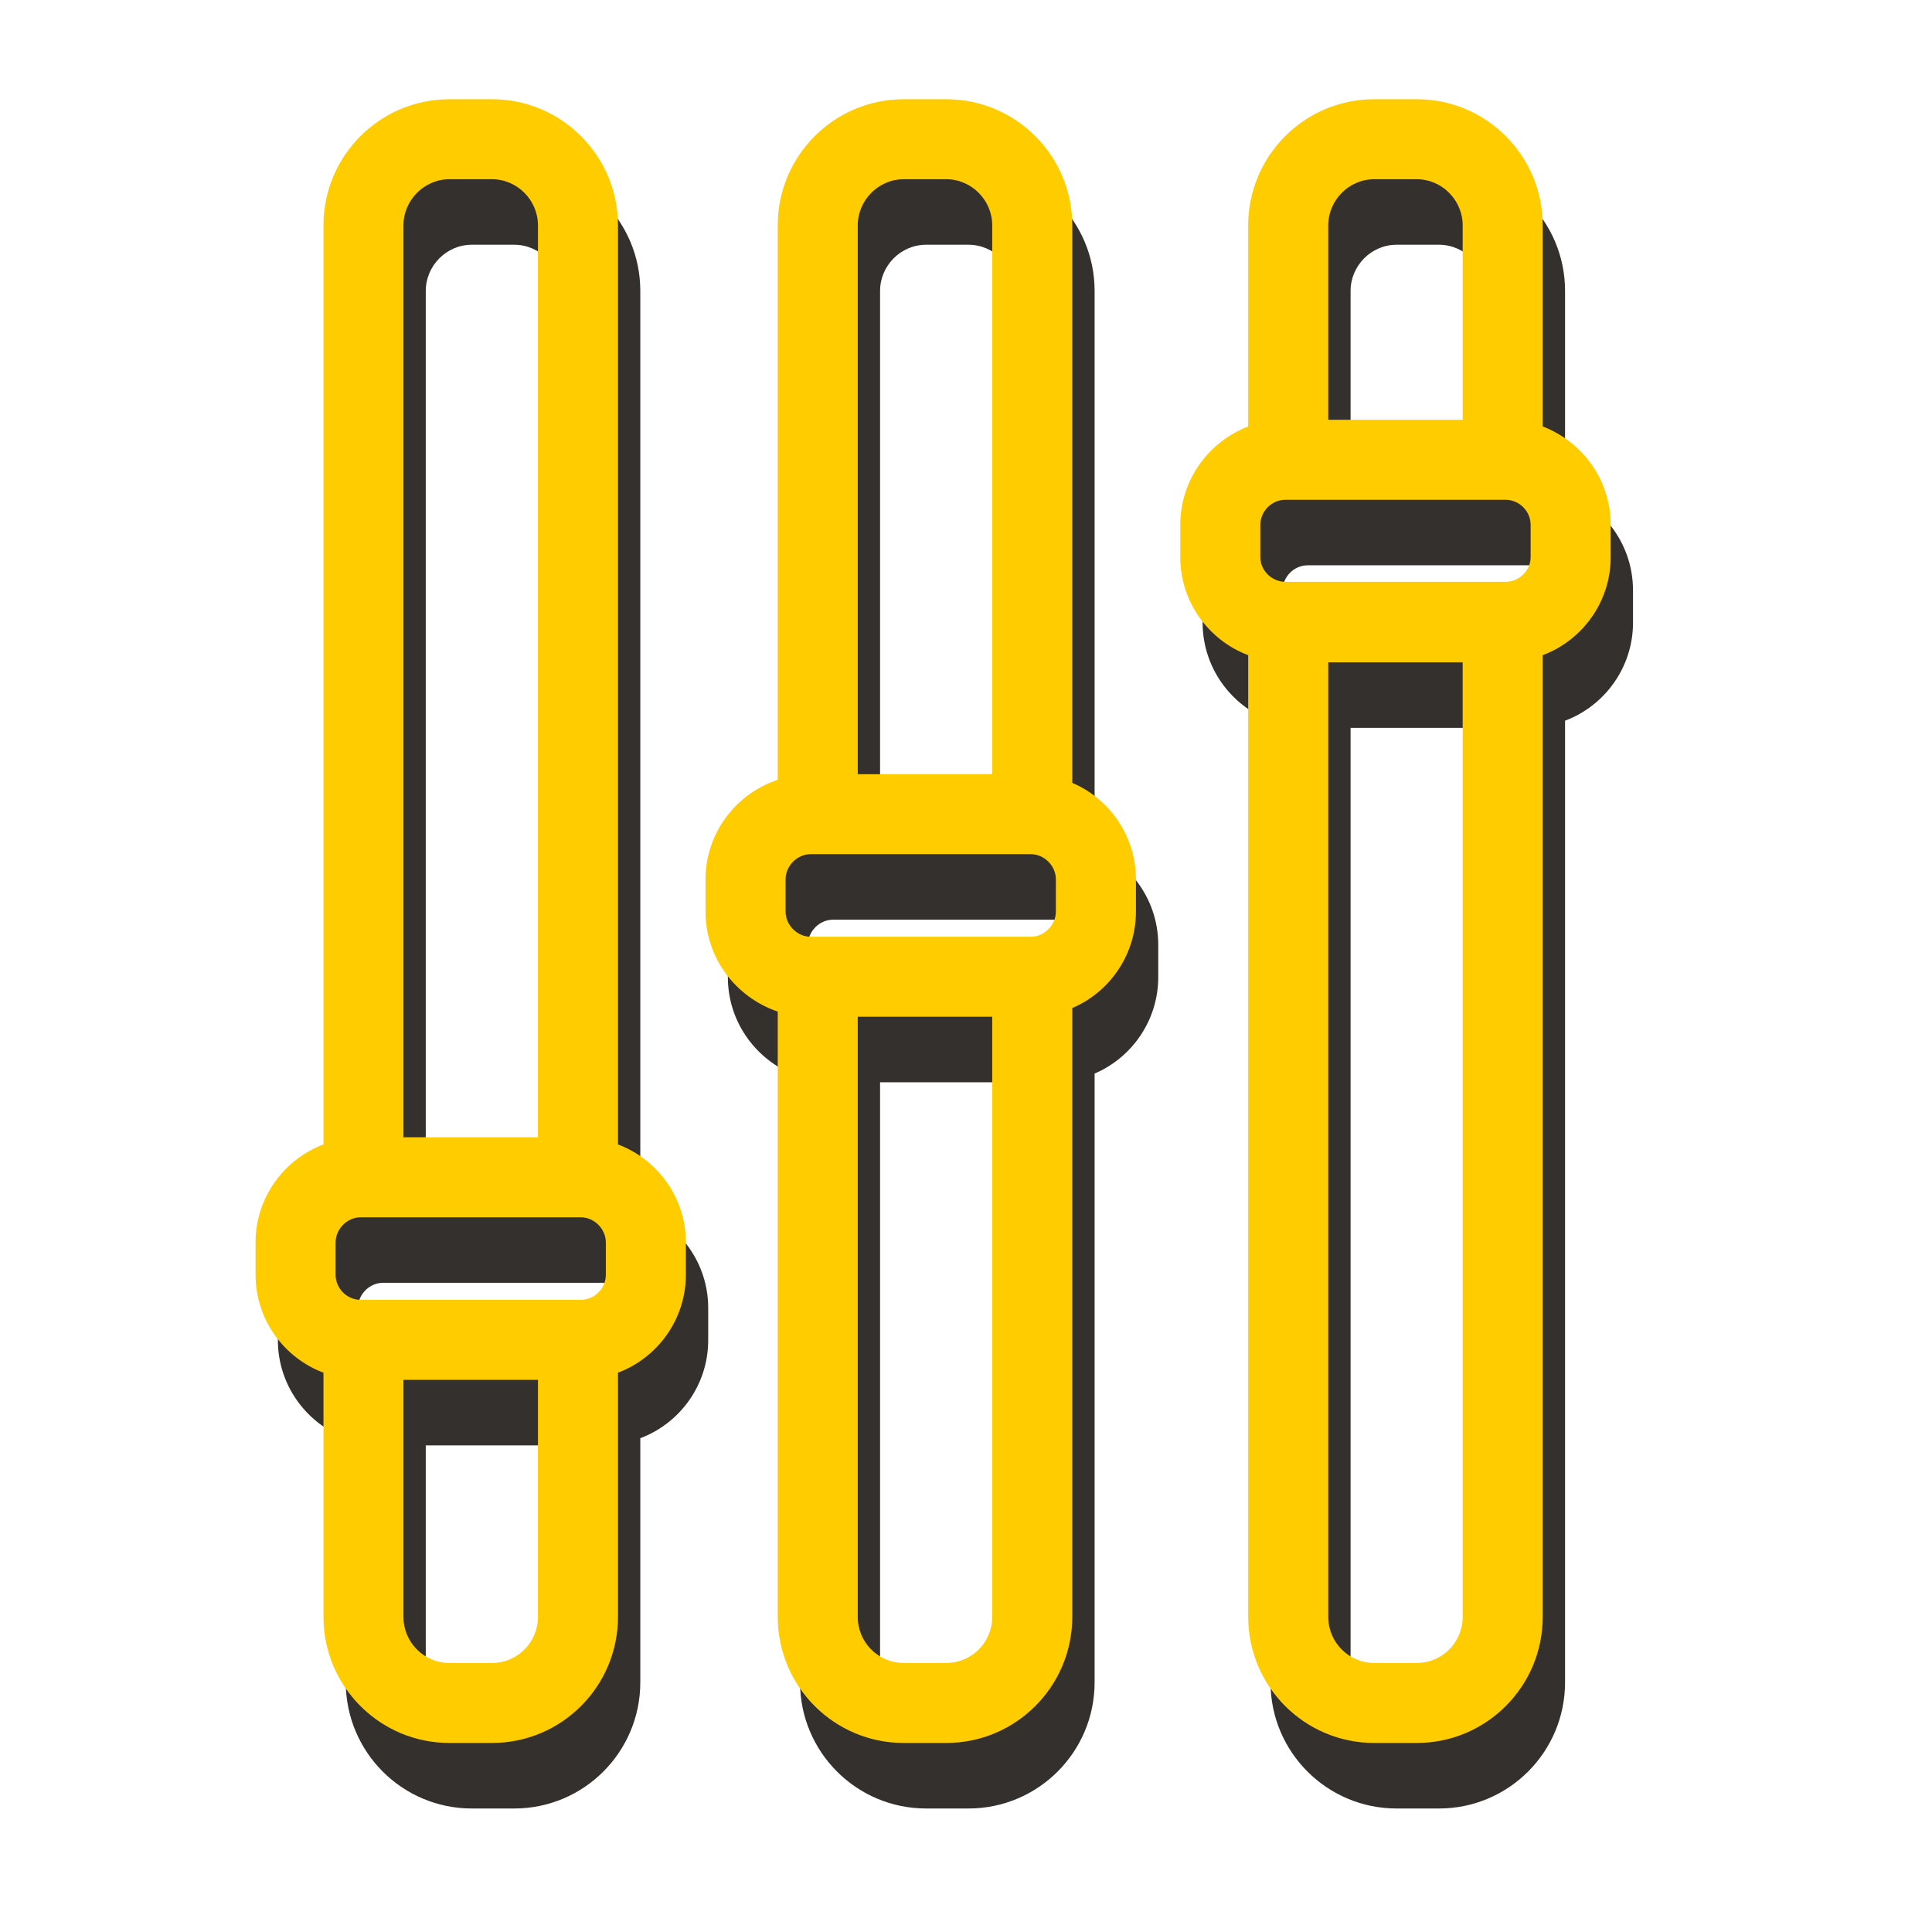
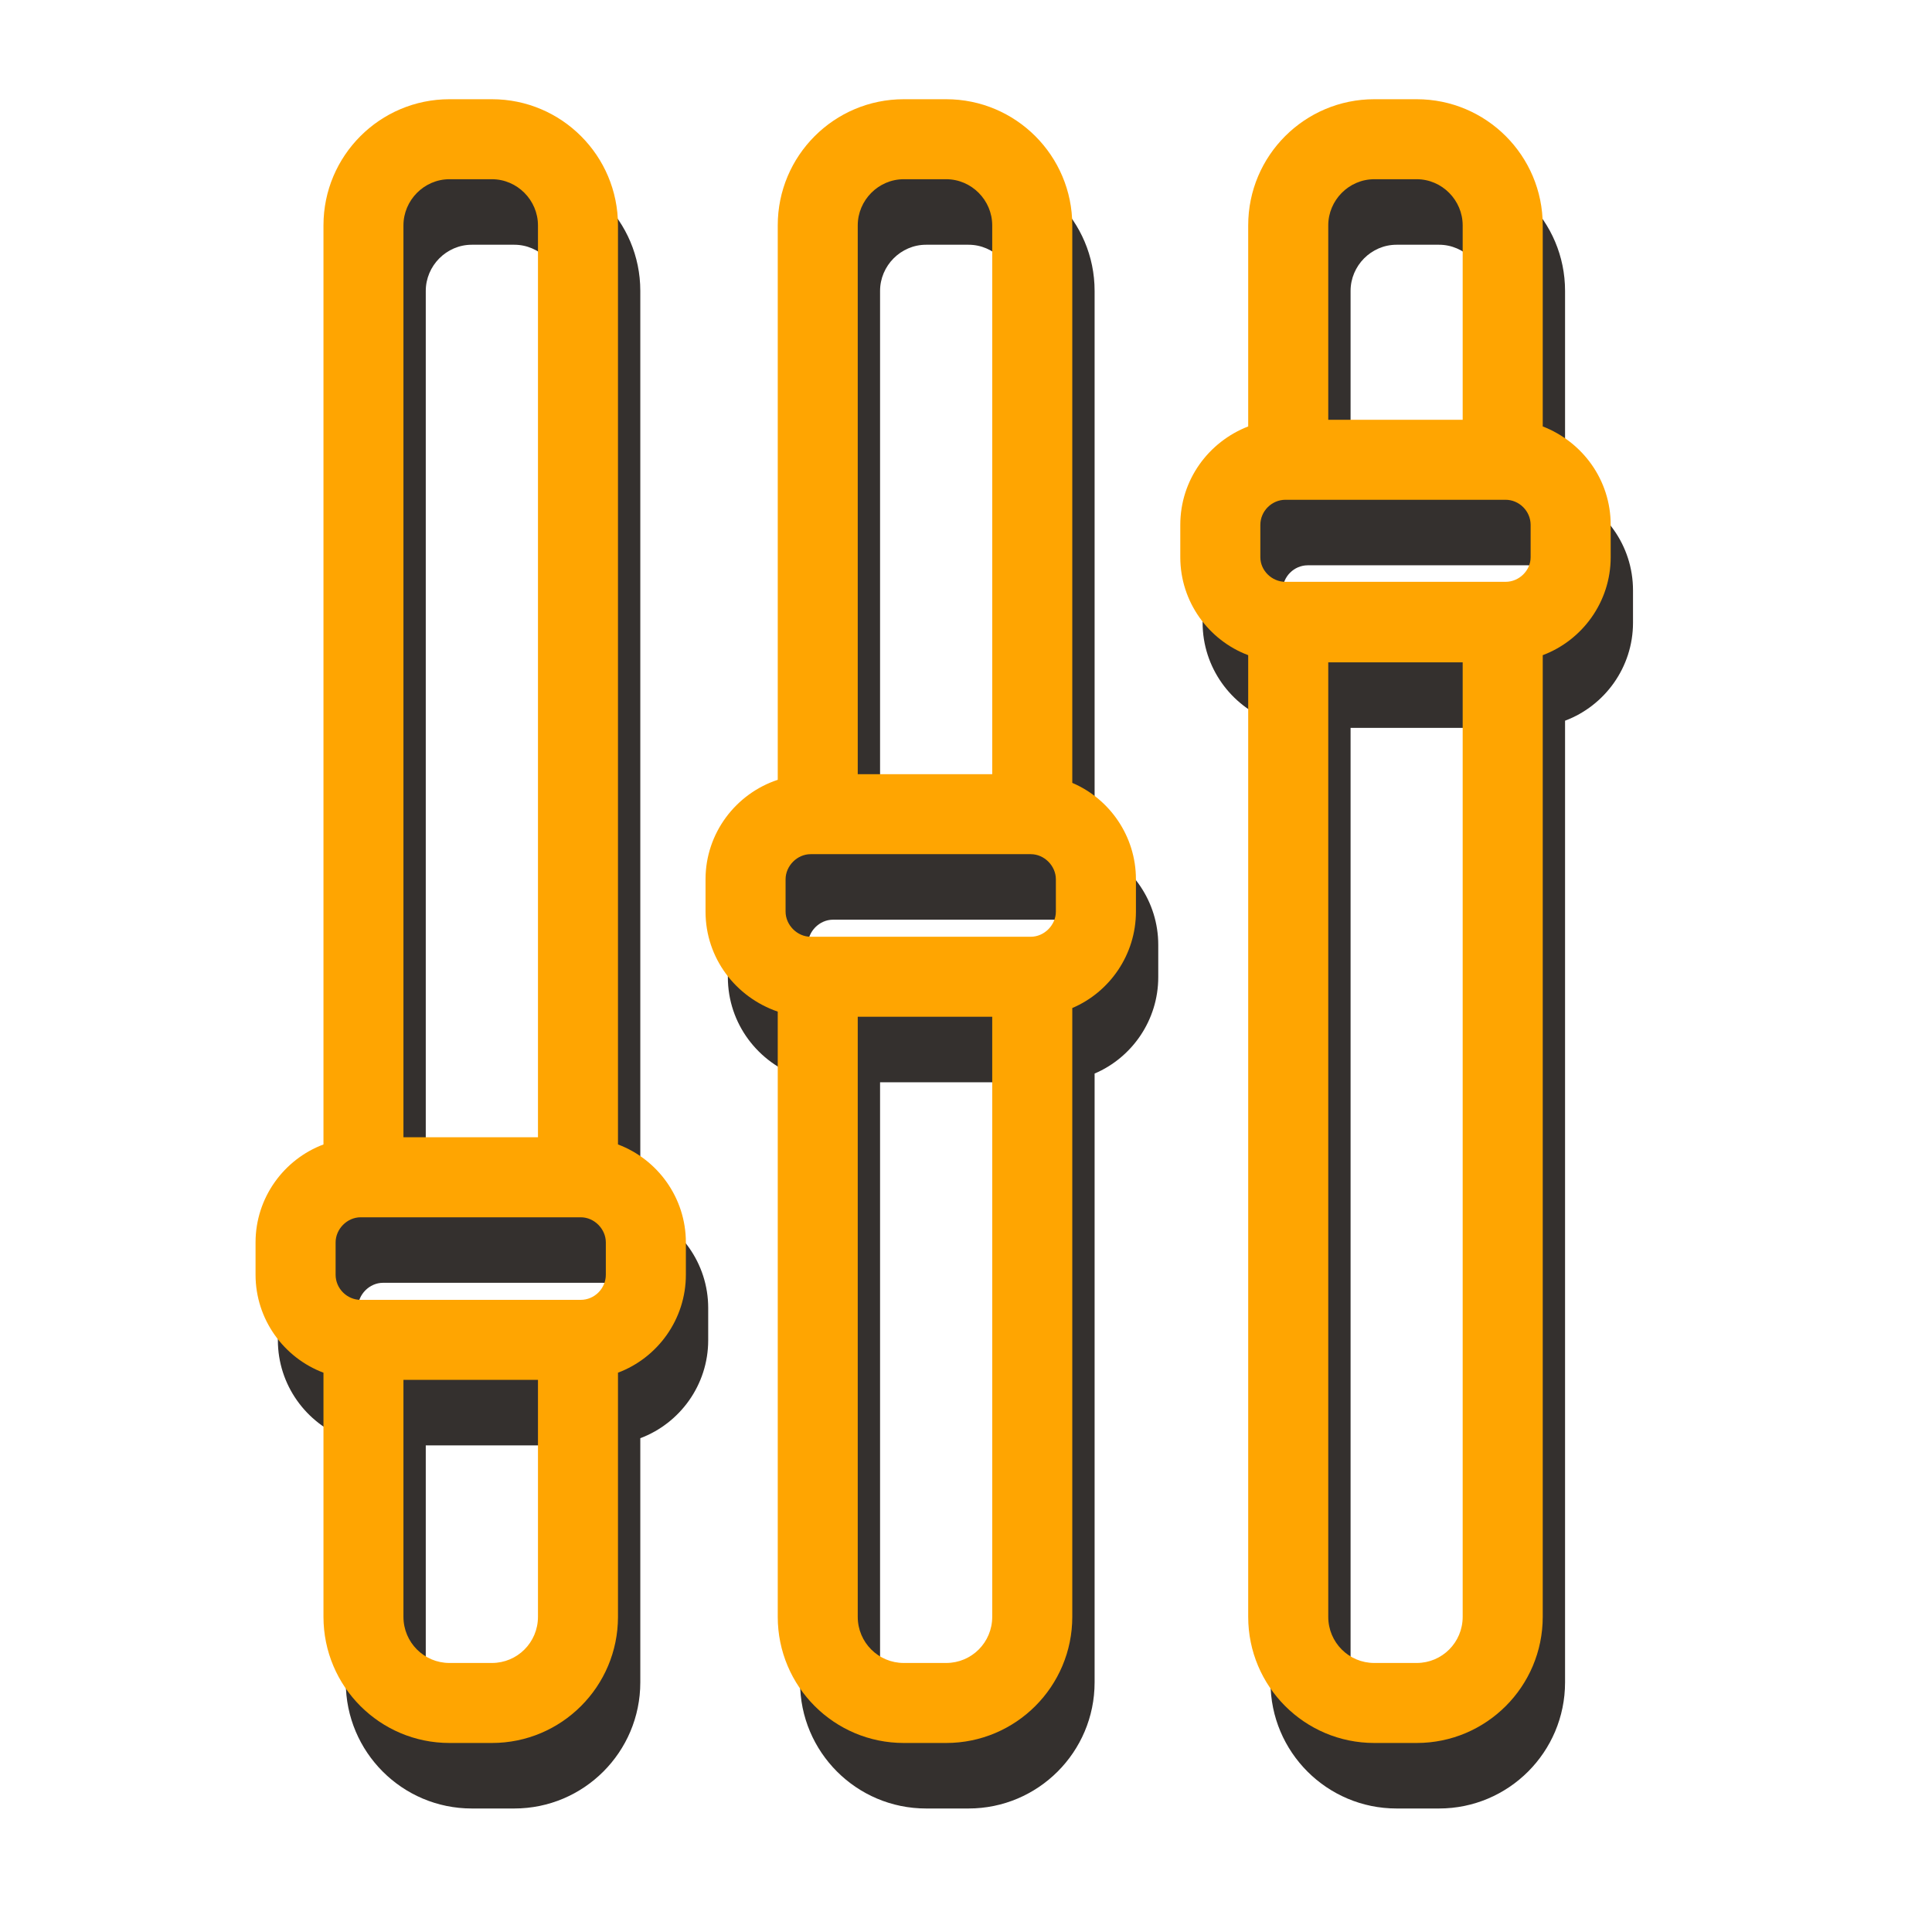
<svg xmlns="http://www.w3.org/2000/svg" xml:space="preserve" width="90" height="90" style="shape-rendering:geometricPrecision; text-rendering:geometricPrecision; image-rendering:optimizeQuality; fill-rule:evenodd; clip-rule:evenodd" viewBox="0 0 10500 10000">
  <defs>
-     <style type="text/css">  .fil0 {fill:#34302E;fill-rule:nonzero} .fil1 {fill:#FFCC00;fill-rule:nonzero}  </style>
+     <style type="text/css">  .fil0 {fill:#34302E;fill-rule:nonzero} .fil1 {fill:#FFA501;fill-rule:nonzero}  </style>
  </defs>
  <g id="Слой_x0020_1">
    <g id="_1815099585920">
      <path class="fil0" d="M2795.05 9143.96l-231.11 0c-137.64,0 -249.99,-111.48 -249.99,-250.86l0 -1287.72 731.09 0 0 1287.72c0,139.38 -112.28,250.86 -249.99,250.86zm-849.77 -2285.64c0,-72.45 62.26,-136.53 136.06,-136.53l1196.47 0c73.87,0 136.05,64.08 136.05,136.53l0 175.65c0,75.22 -62.18,136.53 -136.05,136.53l-1196.47 0c-73.8,0 -136.06,-61.31 -136.06,-136.53l0 -175.65zm618.66 -5778.18l231.11 0c137.71,0 249.99,114.33 249.99,250.86l0 4955.91 -731.09 0 0 -4955.91c0,-136.53 112.35,-250.86 249.99,-250.86zm-684.64 6486.2l0 1326.76c0,379.1 307.2,685.66 684.64,685.66l231.11 0c377.67,0 684.87,-306.56 684.87,-685.66l0 -1326.76c215.46,-80.82 368.98,-289.89 368.98,-532.37l0 -175.65c0,-242.48 -153.52,-451.55 -368.98,-532.37l0 -4994.95c0,-379.01 -307.2,-685.66 -684.87,-685.66l-231.11 0c-377.44,0 -684.64,306.65 -684.64,685.66l0 4994.95c-215.54,80.82 -369.14,289.89 -369.14,532.37l0 175.65c0,242.48 153.6,451.55 369.14,532.37z" />
      <path class="fil0" d="M5263.76 9143.96l-230.79 0c-137.64,0 -250,-111.48 -250,-250.86l0 -3261.19 730.86 0 0 3261.19c0,139.38 -112.04,250.86 -250.07,250.86zm-873 -4259.02c0,-72.54 62.5,-136.61 136.3,-136.61l1196.39 0c73.87,0 136.29,64.07 136.29,136.61l0 175.56c0,72.45 -62.42,136.61 -136.29,136.61l-1196.39 0c-73.8,0 -136.3,-64.16 -136.3,-136.61l0 -175.56zm642.21 -3804.8l230.79 0c138.03,0 250.07,114.33 250.07,250.86l0 2982.53 -730.86 0 0 -2982.53c0,-136.53 112.36,-250.86 250,-250.86zm-684.8 4523.88l0 3289.08c0,379.1 307.12,685.66 684.8,685.66l230.79 0c377.75,0 685.19,-306.56 685.19,-685.66l0 -3308.6c203.13,-86.36 345.91,-289.89 345.91,-524l0 -175.56c0,-234.19 -142.78,-437.65 -345.91,-524.09l0 -3029.85c0,-379.01 -307.44,-685.66 -685.19,-685.66l-230.79 0c-377.68,0 -684.8,306.65 -684.8,685.66l0 3013.18c-227.79,75.22 -392.45,289.89 -392.45,540.76l0 175.56c0,253.63 164.66,465.46 392.45,543.52z" />
      <path class="fil0" d="M7820.88 9143.96l-230.79 0c-137.95,0 -249.99,-111.48 -249.99,-250.86l0 -5187.25 730.54 0 0 5187.25c0,139.38 -112.04,250.86 -249.76,250.86zm-849.84 -6185.08c0,-75.3 62.42,-136.62 136.29,-136.62l1196.31 0c73.88,0 136.3,61.32 136.3,136.62l0 175.56c0,72.45 -62.42,133.77 -136.3,133.77l-1196.31 0c-73.87,0 -136.29,-61.32 -136.29,-133.77l0 -175.56zm619.05 -1878.74l230.79 0c137.72,0 249.76,114.33 249.76,250.86l0 1056.47 -730.54 0 0 -1056.47c0,-136.53 112.04,-250.86 249.99,-250.86zm-685.11 2586.68l0 5226.28c0,379.1 307.2,685.66 685.11,685.66l230.79 0c377.68,0 684.87,-306.56 684.87,-685.66l0 -5226.28c215.47,-80.83 369.3,-289.9 369.3,-532.38l0 -175.56c0,-245.33 -153.83,-451.55 -369.3,-535.23l0 -1092.65c0,-379.01 -307.19,-685.66 -684.87,-685.66l-230.79 0c-377.91,0 -685.11,306.65 -685.11,685.66l0 1092.65c-215.14,83.68 -369.06,289.9 -369.06,535.23l0 175.56c0,242.48 153.92,451.55 369.06,532.38z" />
    </g>
    <g id="_1815099588800">
      <path class="fil1" d="M2673.74 8787.87l-231.11 0c-137.64,0 -249.99,-111.49 -249.99,-250.86l0 -1287.73 731.09 0 0 1287.73c0,139.37 -112.28,250.86 -249.99,250.86zm-849.77 -2285.64c0,-72.46 62.26,-136.53 136.06,-136.53l1196.47 0c73.87,0 136.05,64.07 136.05,136.53l0 175.64c0,75.22 -62.18,136.53 -136.05,136.53l-1196.47 0c-73.8,0 -136.06,-61.31 -136.06,-136.53l0 -175.64zm618.66 -5778.18l231.11 0c137.71,0 249.99,114.33 249.99,250.86l0 4955.91 -731.09 0 0 -4955.91c0,-136.53 112.35,-250.86 249.99,-250.86zm-684.63 6486.2l0 1326.76c0,379.09 307.19,685.66 684.63,685.66l231.11 0c377.67,0 684.87,-306.57 684.87,-685.66l0 -1326.76c215.46,-80.83 368.98,-289.89 368.98,-532.38l0 -175.64c0,-242.49 -153.52,-451.55 -368.98,-532.38l0 -4994.94c0,-379.02 -307.2,-685.66 -684.87,-685.66l-231.11 0c-377.44,0 -684.63,306.64 -684.63,685.66l0 4994.94c-215.55,80.83 -369.15,289.89 -369.15,532.38l0 175.64c0,242.49 153.6,451.55 369.15,532.38z" />
      <path class="fil1" d="M5142.45 8787.87l-230.79 0c-137.64,0 -250,-111.49 -250,-250.86l0 -3261.2 730.86 0 0 3261.2c0,139.37 -112.04,250.86 -250.07,250.86zm-873 -4259.03c0,-72.53 62.5,-136.61 136.3,-136.61l1196.39 0c73.87,0 136.29,64.08 136.29,136.61l0 175.56c0,72.46 -62.42,136.61 -136.29,136.61l-1196.39 0c-73.8,0 -136.3,-64.15 -136.3,-136.61l0 -175.56zm642.21 -3804.79l230.79 0c138.03,0 250.07,114.33 250.07,250.86l0 2982.52 -730.86 0 0 -2982.52c0,-136.53 112.36,-250.86 250,-250.86zm-684.8 4523.87l0 3289.09c0,379.09 307.12,685.66 684.8,685.66l230.79 0c377.75,0 685.19,-306.57 685.19,-685.66l0 -3308.6c203.13,-86.36 345.91,-289.9 345.91,-524.01l0 -175.56c0,-234.19 -142.78,-437.64 -345.91,-524.08l0 -3029.85c0,-379.02 -307.44,-685.66 -685.19,-685.66l-230.79 0c-377.68,0 -684.8,306.64 -684.8,685.66l0 3013.18c-227.79,75.21 -392.44,289.89 -392.44,540.75l0 175.56c0,253.63 164.65,465.46 392.44,543.52z" />
      <path class="fil1" d="M7699.57 8787.87l-230.79 0c-137.95,0 -249.99,-111.49 -249.99,-250.86l0 -5187.26 730.54 0 0 5187.26c0,139.37 -112.04,250.86 -249.76,250.86zm-849.84 -6185.09c0,-75.3 62.42,-136.61 136.29,-136.61l1196.31 0c73.88,0 136.3,61.31 136.3,136.61l0 175.56c0,72.46 -62.42,133.77 -136.3,133.77l-1196.31 0c-73.87,0 -136.29,-61.31 -136.29,-133.77l0 -175.56zm619.05 -1878.73l230.79 0c137.72,0 249.76,114.33 249.76,250.86l0 1056.46 -730.54 0 0 -1056.46c0,-136.53 112.04,-250.86 249.99,-250.86zm-685.11 2586.67l0 5226.29c0,379.09 307.2,685.66 685.11,685.66l230.79 0c377.68,0 684.88,-306.57 684.88,-685.66l0 -5226.29c215.46,-80.83 369.29,-289.89 369.29,-532.38l0 -175.56c0,-245.33 -153.83,-451.55 -369.29,-535.22l0 -1092.65c0,-379.02 -307.2,-685.66 -684.88,-685.66l-230.79 0c-377.91,0 -685.11,306.64 -685.11,685.66l0 1092.65c-215.14,83.67 -369.06,289.89 -369.06,535.22l0 175.56c0,242.49 153.92,451.55 369.06,532.38z" />
    </g>
  </g>
</svg>
